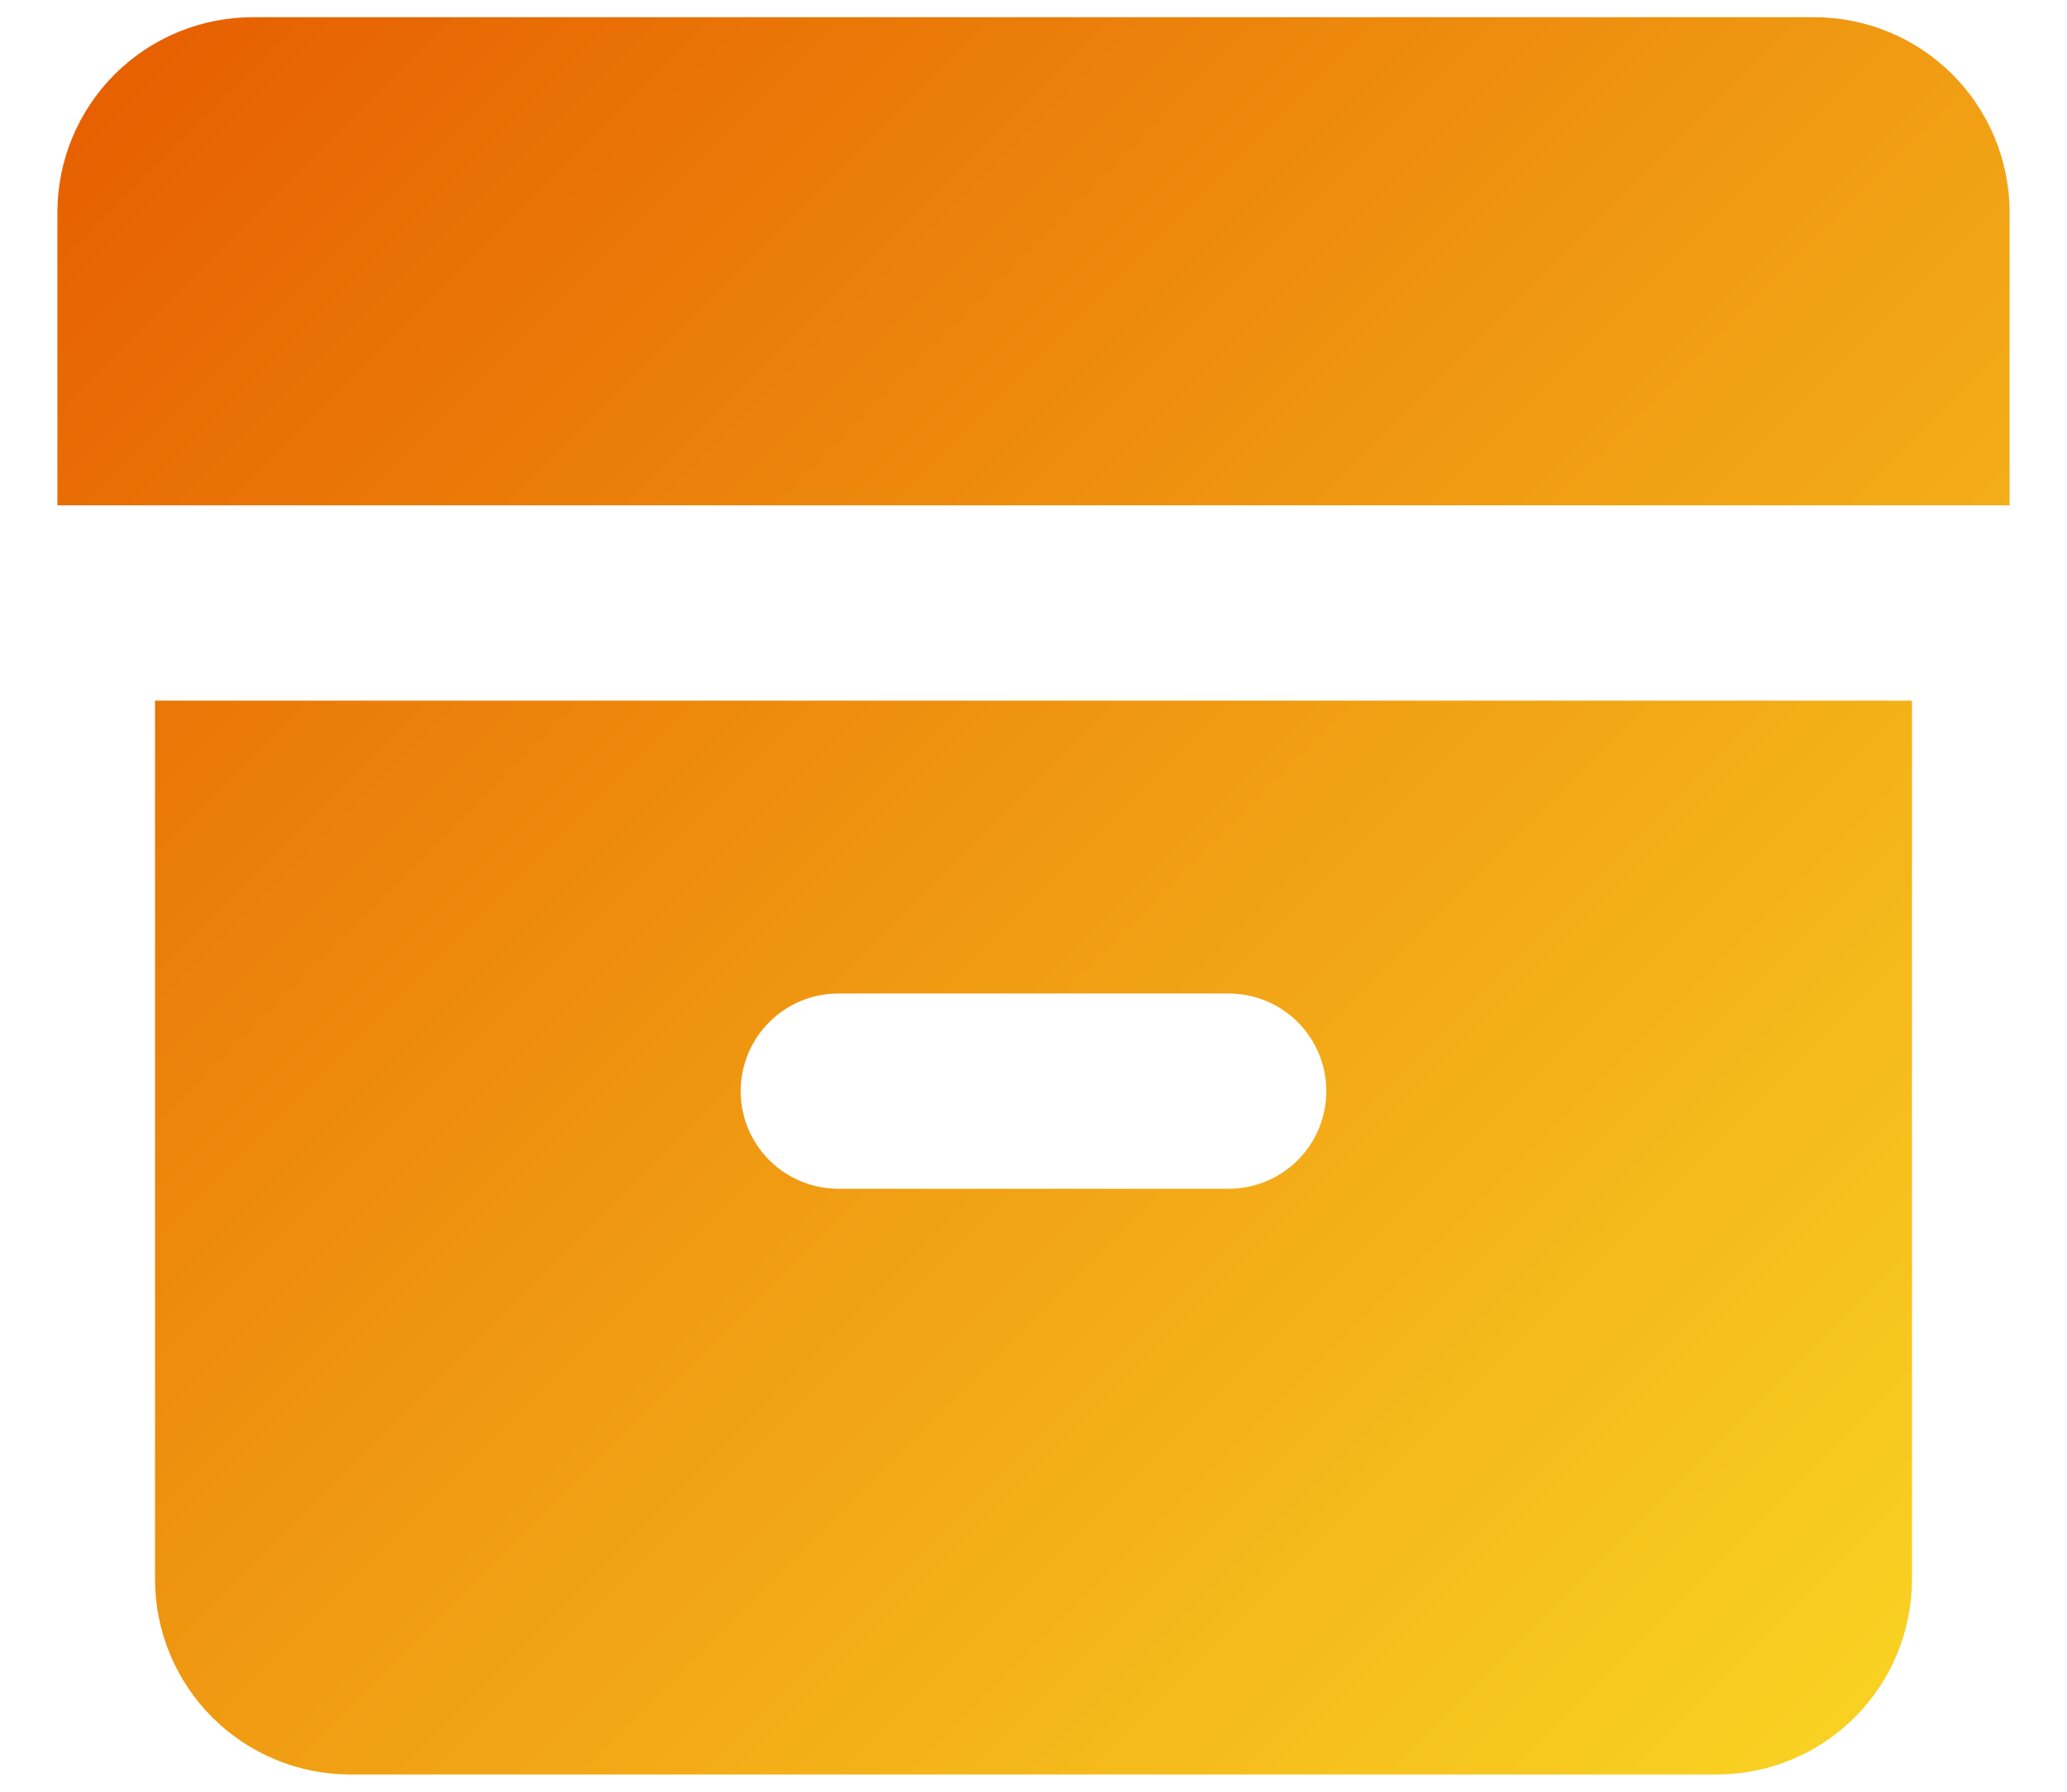
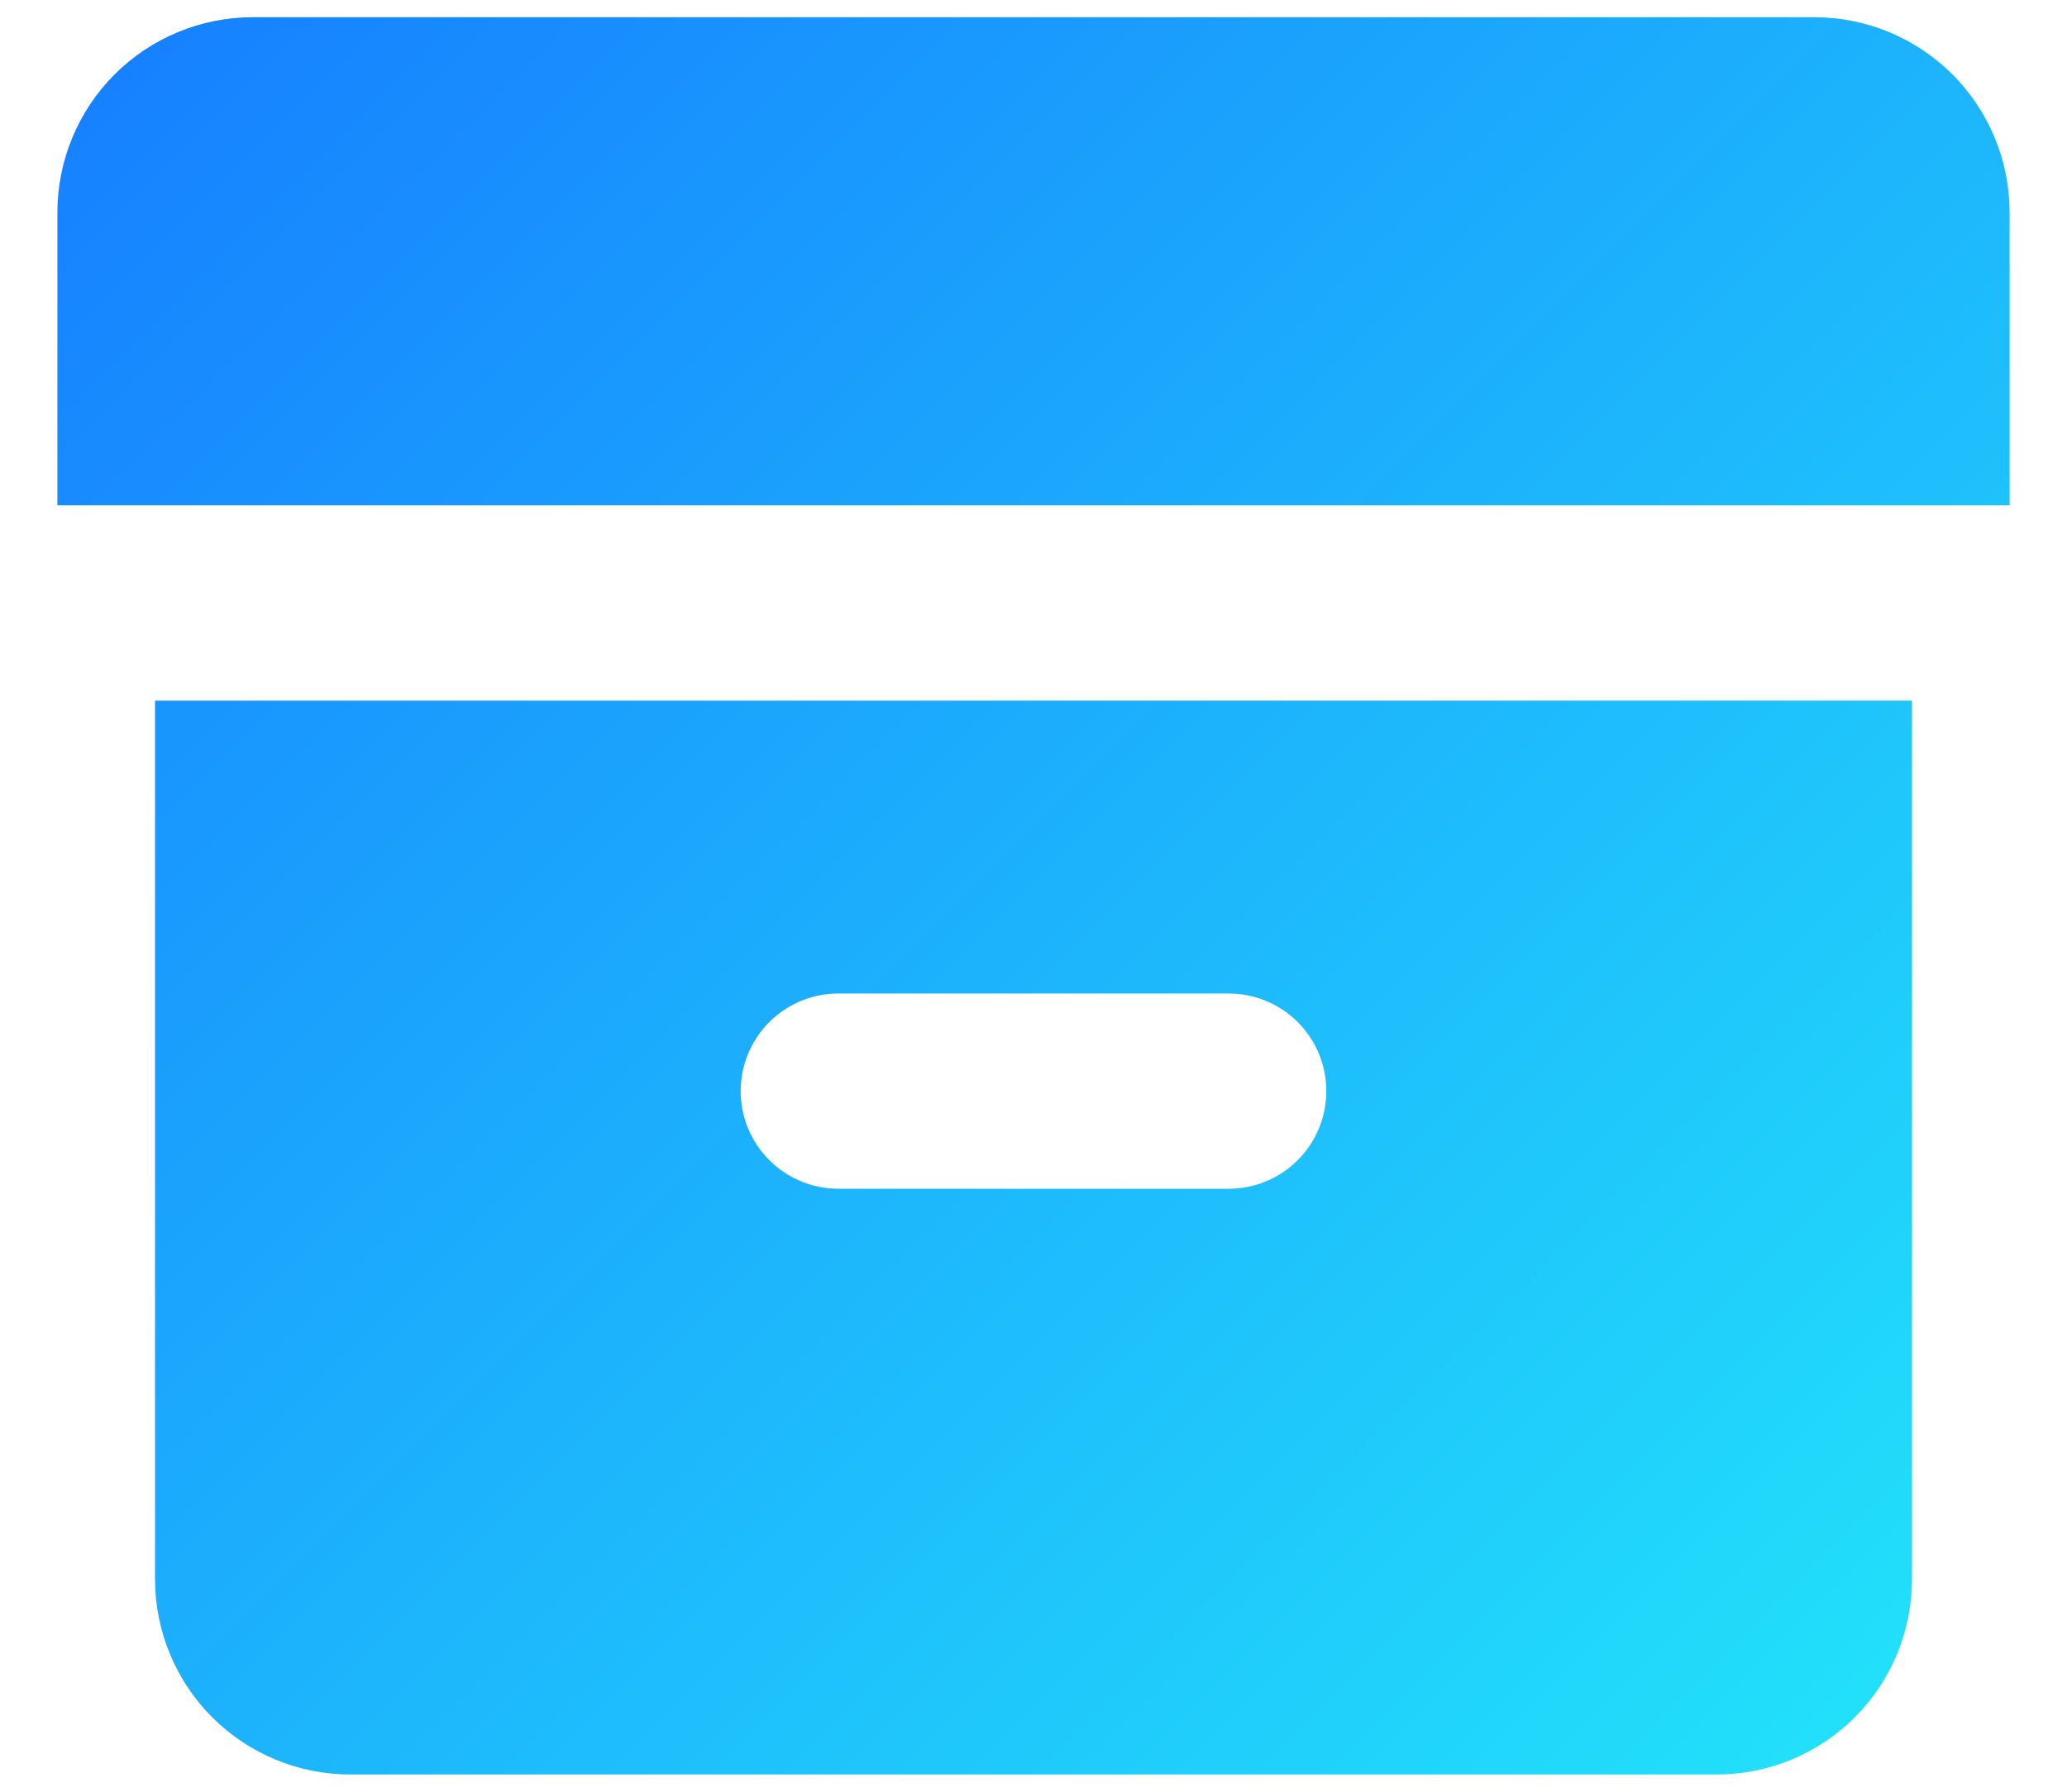
<svg xmlns="http://www.w3.org/2000/svg" width="30" height="26" viewBox="0 0 30 26" fill="none">
  <path d="M27.75 10.167V22.917C27.75 23.668 27.451 24.389 26.92 24.92C26.389 25.451 25.668 25.75 24.917 25.75H5.083C4.332 25.75 3.611 25.451 3.08 24.92C2.549 24.389 2.25 23.668 2.25 22.917V10.167H27.75ZM17.833 14.417H12.167C11.791 14.417 11.431 14.566 11.165 14.832C10.899 15.097 10.75 15.458 10.75 15.833C10.75 16.209 10.899 16.569 11.165 16.835C11.431 17.101 11.791 17.25 12.167 17.25H17.833C18.209 17.25 18.569 17.101 18.835 16.835C19.101 16.569 19.25 16.209 19.25 15.833C19.25 15.458 19.101 15.097 18.835 14.832C18.569 14.566 18.209 14.417 17.833 14.417ZM26.333 0.25C27.085 0.25 27.805 0.549 28.337 1.08C28.868 1.611 29.167 2.332 29.167 3.083V7.333H0.833V3.083C0.833 2.332 1.132 1.611 1.663 1.08C2.195 0.549 2.915 0.25 3.667 0.25H26.333Z" fill="url(#paint0_linear_3_33)" />
  <defs>
    <linearGradient id="paint0_linear_3_33" x1="1" y1="8.98394e-07" x2="27" y2="26" gradientUnits="userSpaceOnUse">
-       <stop stop-color="#E65C00" />
-       <stop offset="1" stop-color="#F9D423" />
+       <stop stop-color="#167EFF" />
+       <stop offset="1" stop-color="#22E2FA" />
    </linearGradient>
  </defs>
</svg>
